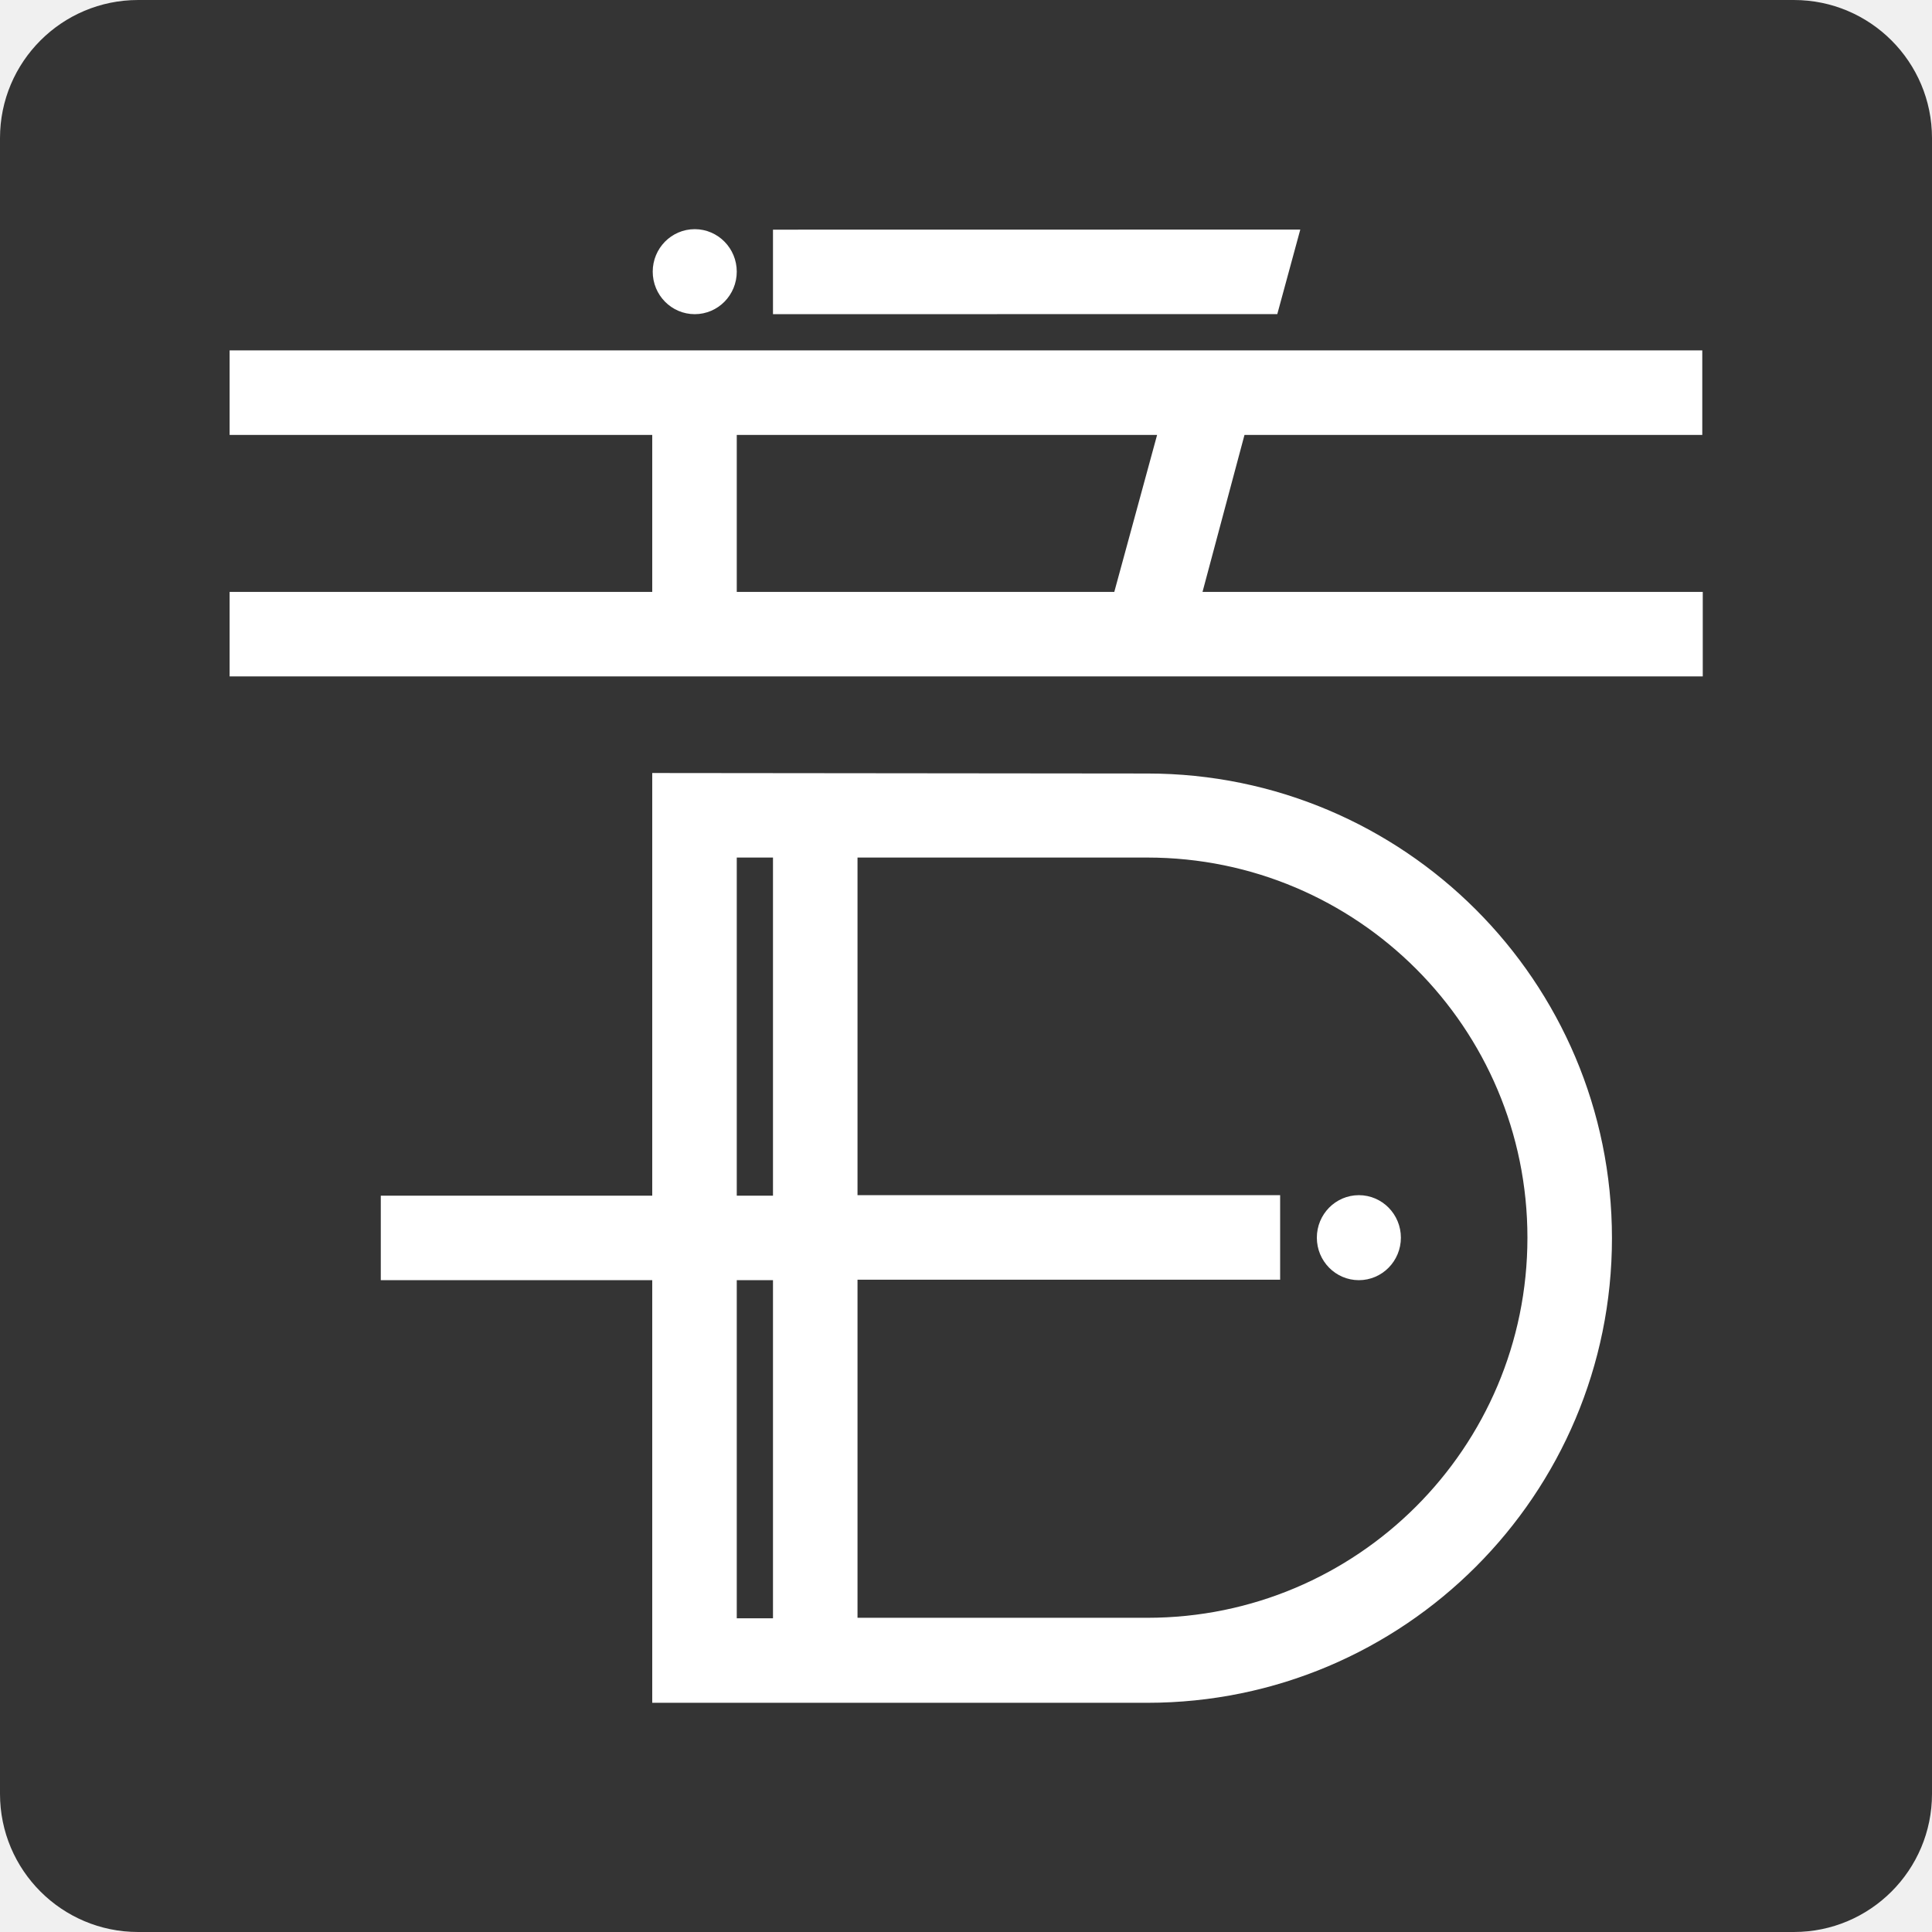
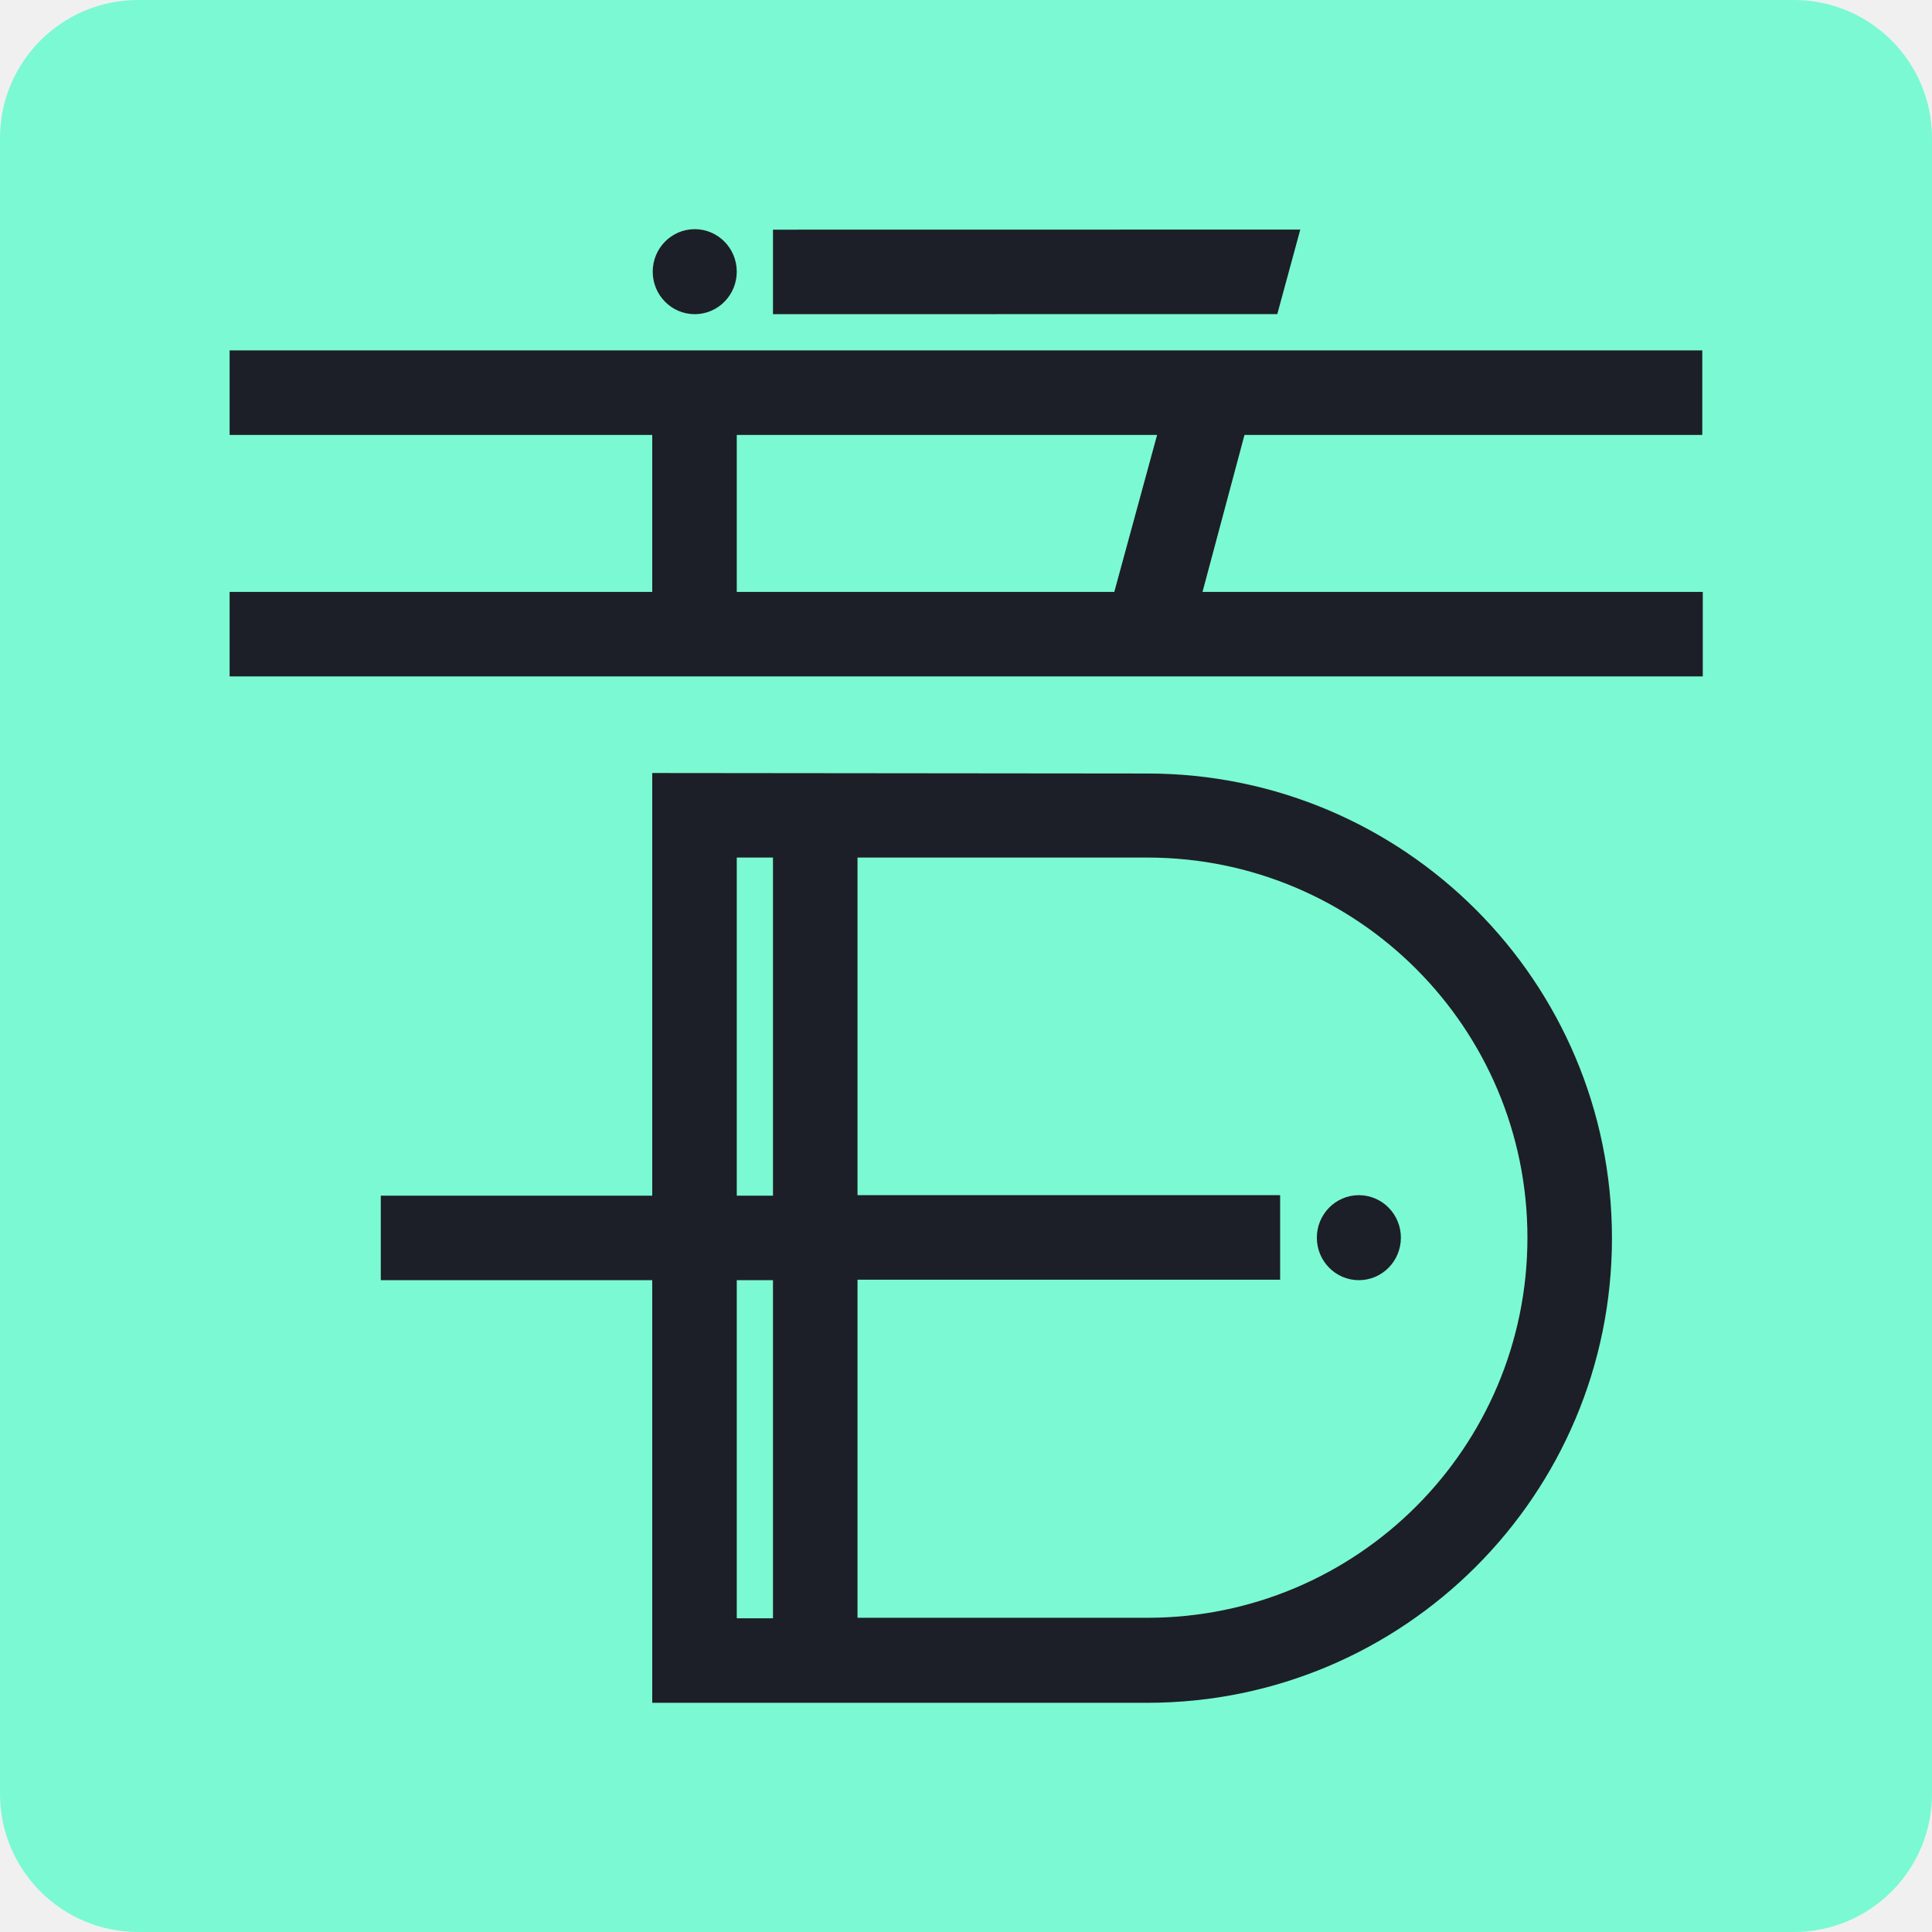
<svg xmlns="http://www.w3.org/2000/svg" width="4mm" height="4mm" viewBox="0 0 4 4" version="1.1" id="svg1">
  <defs id="defs1" />
  <g id="layer1" transform="translate(-162.174,-143.301)">
    <g id="g3">
-       <rect style="fill:#343434;fill-opacity:1;stroke-width:0.12;paint-order:stroke fill markers" id="rect1-9" width="4" height="4" x="162.174" y="143.301" ry="0.286" />
-       <g id="g2" transform="translate(-16.37262,5.860462)" style="fill:#ffffff;fill-opacity:1;stroke:#ffffff;stroke-width:0.05;stroke-dasharray:none;stroke-dashoffset:0;stroke-opacity:1">
-         <path id="path10-8-4" style="fill:#ffffff;fill-opacity:1;stroke:#ffffff;stroke-width:0.05;stroke-dasharray:none;stroke-dashoffset:0;stroke-opacity:1;paint-order:stroke fill markers" d="m 179.922,139.066 v 0.125 0.75 h -0.562 v 0.125 h 0.562 v 0.75 0.125 h 1 c 0.518,-5e-5 0.937,-0.42 0.937,-0.937 -9e-5,-0.518 -0.42,-0.937 -0.937,-0.937 z m 0.125,0.125 h 0.125 v 0.75 h -0.125 z m 0.25,0 h 0.625 c 0.449,5e-5 0.812,0.364 0.812,0.812 -9e-5,0.449 -0.364,0.812 -0.812,0.812 h -0.625 v -0.75 h 0.875 v -0.125 h -0.875 z m -0.25,0.875 h 0.125 v 0.75 h -0.125 z" />
-         <path id="rect31-6-8-57-7-7-5-2-9-7-7-8-6" style="fill:#ffffff;fill-opacity:1;stroke:#ffffff;stroke-width:0.05;stroke-dasharray:none;stroke-dashoffset:0;stroke-opacity:1;paint-order:stroke fill markers" d="m 179.047,138.191 v 0.125 h 0.875 v 0.375 h -0.875 v 0.125 h 3 v -0.125 h -2 v -0.375 h 0.928 l -0.102,0.374 h 0.131 l 0.1,-0.374 h 0.942 v -0.125 h -0.908 -0.129 z" />
-         <path id="rect31-6-8-57-7-7-5-2-9-7-7-8-3-4" style="fill:#ffffff;fill-opacity:1;stroke:#ffffff;stroke-width:0.05;stroke-dasharray:none;stroke-dashoffset:0;stroke-opacity:1;paint-order:stroke fill markers" d="m 180.172,137.941 1.034,-1.6e-4 -0.034,0.125 -1,1.6e-4 z" />
-         <path id="path32-55" style="paint-order:stroke fill markers" d="m 181.422,140.003 a 0.062,0.063 0 0 1 -0.062,0.063 0.062,0.063 0 0 1 -0.062,-0.063 0.062,0.063 0 0 1 0.062,-0.063 0.062,0.063 0 0 1 0.062,0.063 z" />
-         <path id="path32-5-5" style="paint-order:stroke fill markers" d="m 180.047,138.003 a 0.062,0.063 0 0 1 -0.062,0.063 0.062,0.063 0 0 1 -0.062,-0.063 0.062,0.063 0 0 1 0.062,-0.063 0.062,0.063 0 0 1 0.062,0.063 z" />
+       <rect style="fill:#7bf9d3;fill-opacity:1;stroke-width:0.12;paint-order:stroke fill markers" id="rect1-9" width="4" height="4" x="162.174" y="143.301" ry="0.286" />
+       <g id="g2" transform="translate(-16.37262,5.860462)" style="fill:#1c1f27;fill-opacity:1;stroke:#1c1f27;stroke-width:0.05;stroke-dasharray:none;stroke-dashoffset:0;stroke-opacity:1">
+         <path id="path10-8-4" style="fill:#1c1f27;fill-opacity:1;stroke:#1c1f27;stroke-width:0.05;stroke-dasharray:none;stroke-dashoffset:0;stroke-opacity:1;paint-order:stroke fill markers" d="m 179.922,139.066 v 0.125 0.75 h -0.562 v 0.125 h 0.562 v 0.75 0.125 h 1 c 0.518,-5e-5 0.937,-0.42 0.937,-0.937 -9e-5,-0.518 -0.42,-0.937 -0.937,-0.937 z m 0.125,0.125 h 0.125 v 0.75 h -0.125 z m 0.25,0 h 0.625 c 0.449,5e-5 0.812,0.364 0.812,0.812 -9e-5,0.449 -0.364,0.812 -0.812,0.812 h -0.625 v -0.75 h 0.875 v -0.125 h -0.875 z m -0.25,0.875 h 0.125 v 0.75 h -0.125 z" />
+         <path id="rect31-6-8-57-7-7-5-2-9-7-7-8-6" style="fill:#1c1f27;fill-opacity:1;stroke:#1c1f27;stroke-width:0.05;stroke-dasharray:none;stroke-dashoffset:0;stroke-opacity:1;paint-order:stroke fill markers" d="m 179.047,138.191 v 0.125 h 0.875 v 0.375 h -0.875 v 0.125 h 3 v -0.125 h -2 v -0.375 h 0.928 l -0.102,0.374 h 0.131 l 0.1,-0.374 h 0.942 v -0.125 h -0.908 -0.129 z" />
+         <path id="rect31-6-8-57-7-7-5-2-9-7-7-8-3-4" style="fill:#1c1f27;fill-opacity:1;stroke:#1c1f27;stroke-width:0.05;stroke-dasharray:none;stroke-dashoffset:0;stroke-opacity:1;paint-order:stroke fill markers" d="m 180.172,137.941 1.034,-1.6e-4 -0.034,0.125 -1,1.6e-4 z" />
+         <path id="path32-55" style="paint-order:stroke fill markers;fill:#1c1f27;fill-opacity:1;stroke:#1c1f27;stroke-opacity:1" d="m 181.422,140.003 a 0.062,0.063 0 0 1 -0.062,0.063 0.062,0.063 0 0 1 -0.062,-0.063 0.062,0.063 0 0 1 0.062,-0.063 0.062,0.063 0 0 1 0.062,0.063 z" />
+         <path id="path32-5-5" style="paint-order:stroke fill markers;fill:#1c1f27;fill-opacity:1;stroke:#1c1f27;stroke-opacity:1" d="m 180.047,138.003 a 0.062,0.063 0 0 1 -0.062,0.063 0.062,0.063 0 0 1 -0.062,-0.063 0.062,0.063 0 0 1 0.062,-0.063 0.062,0.063 0 0 1 0.062,0.063 z" />
      </g>
    </g>
  </g>
</svg>
